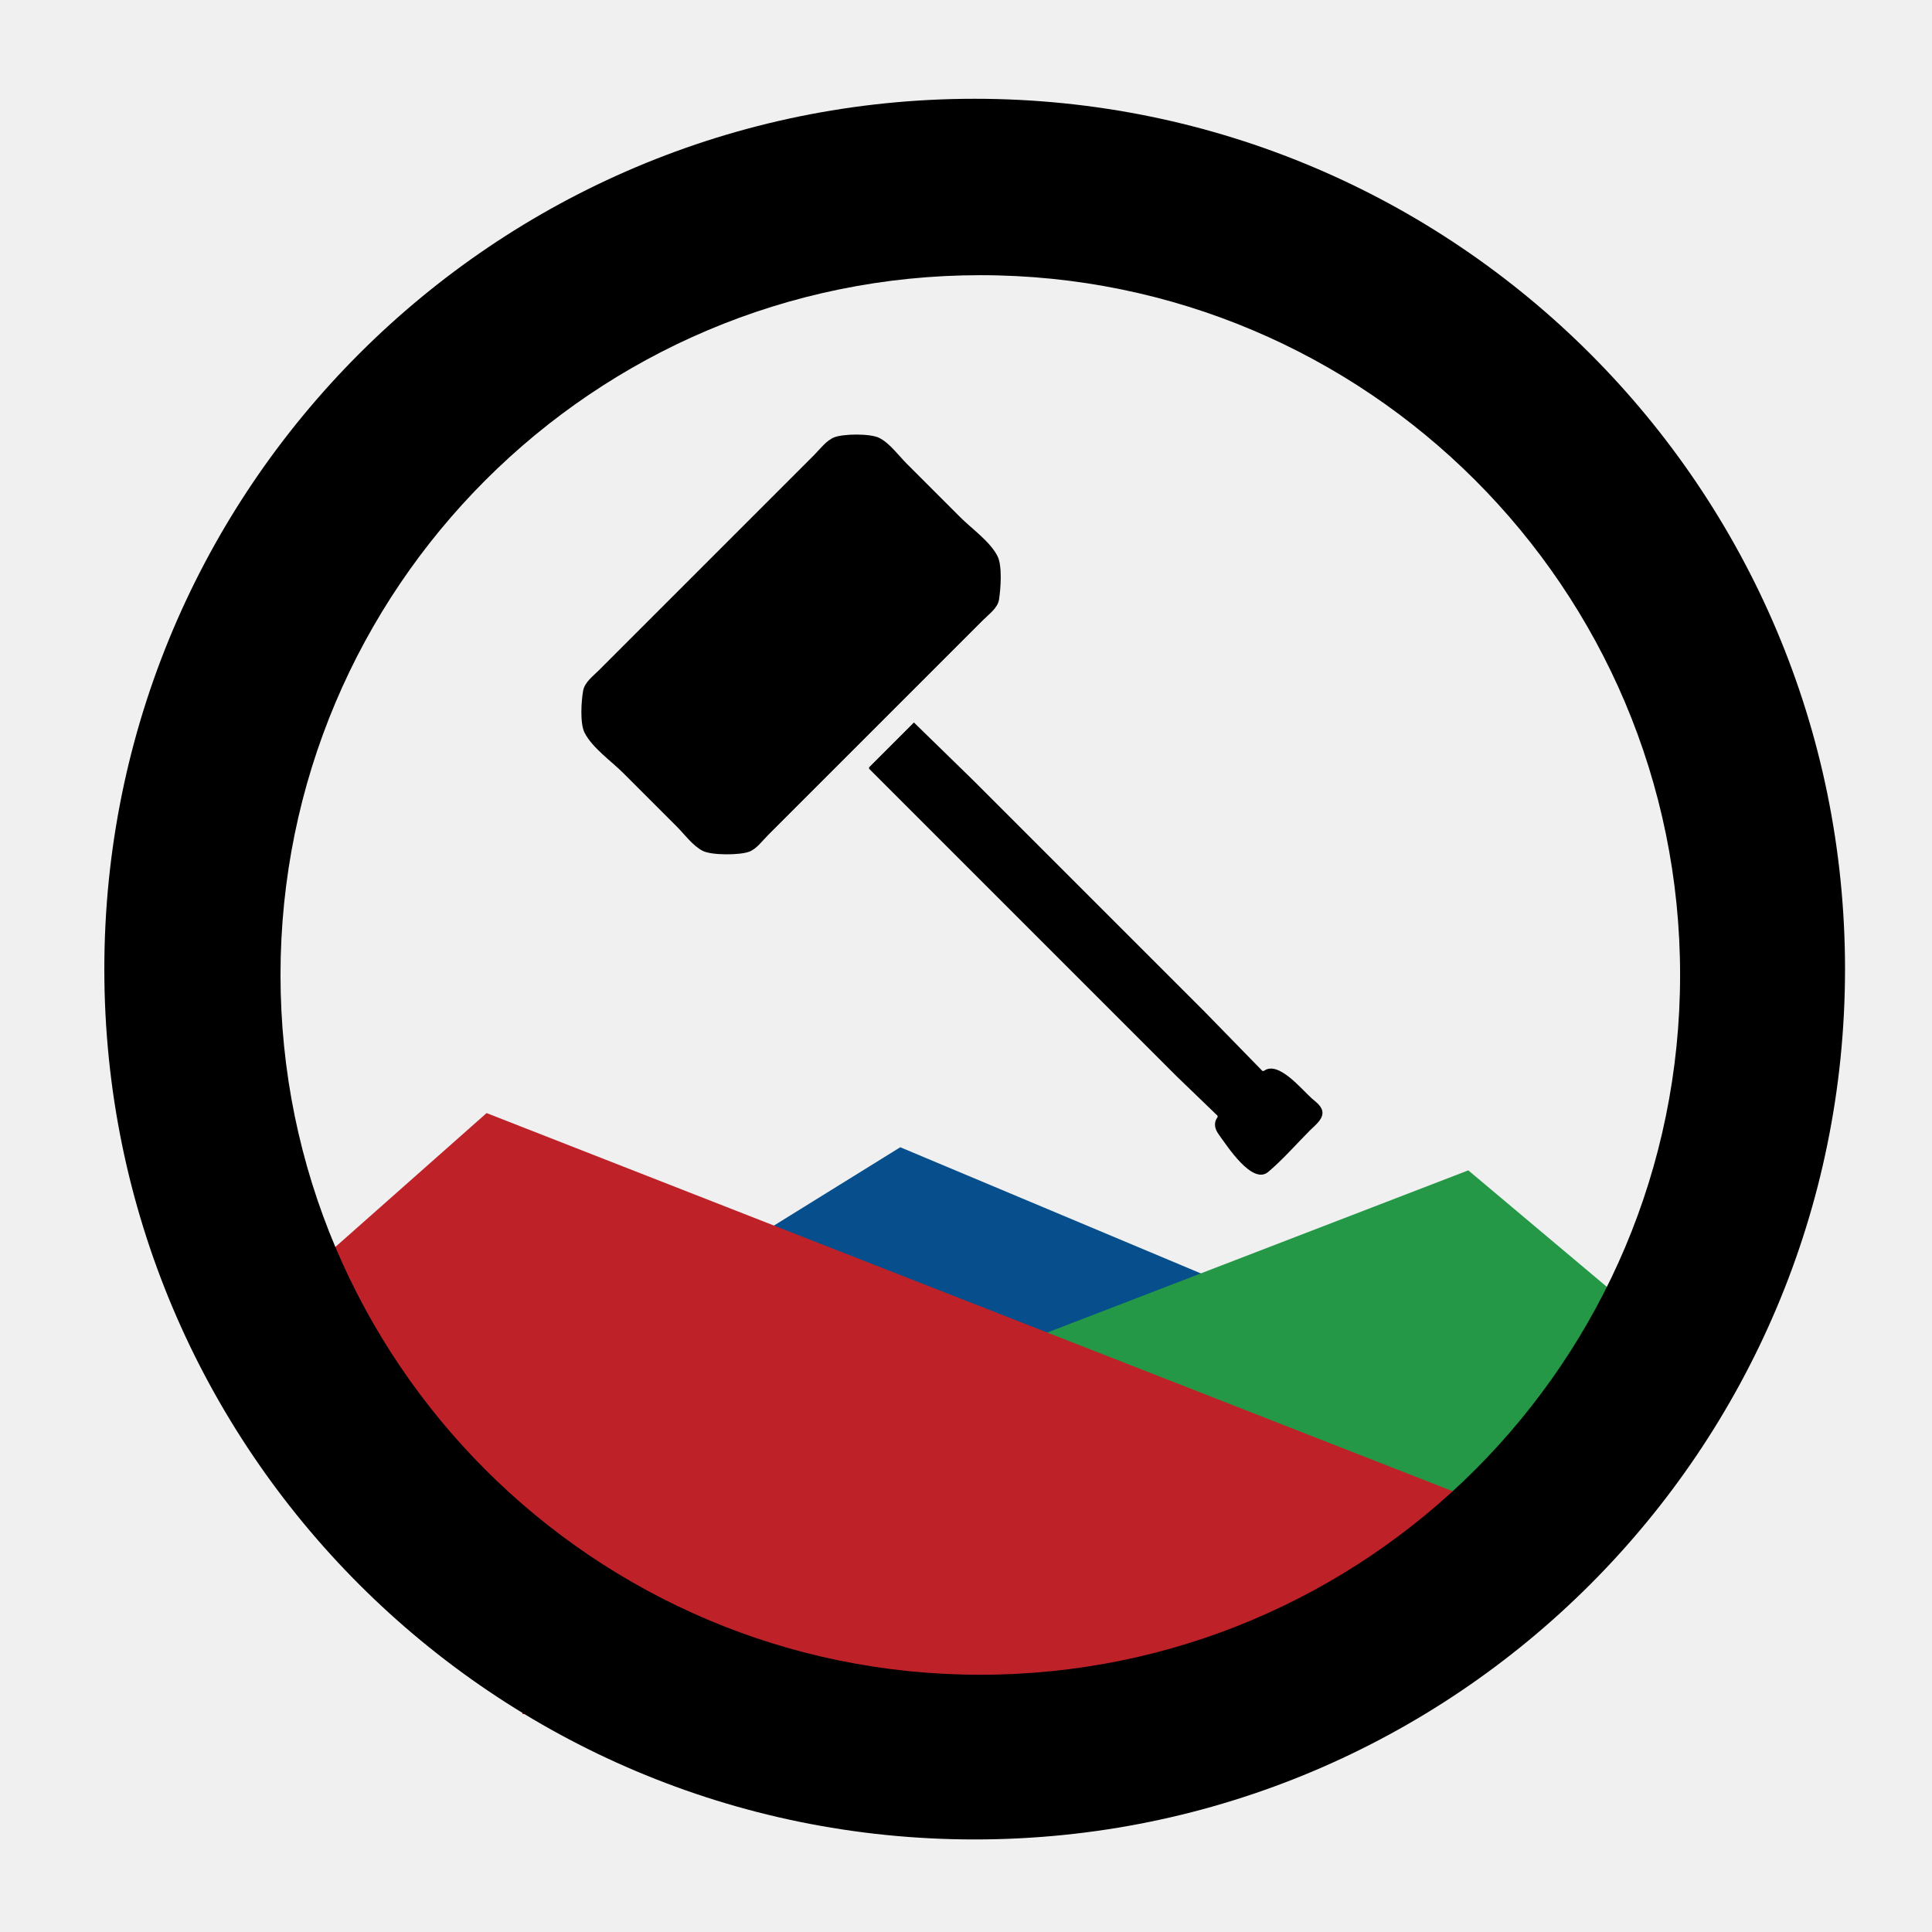
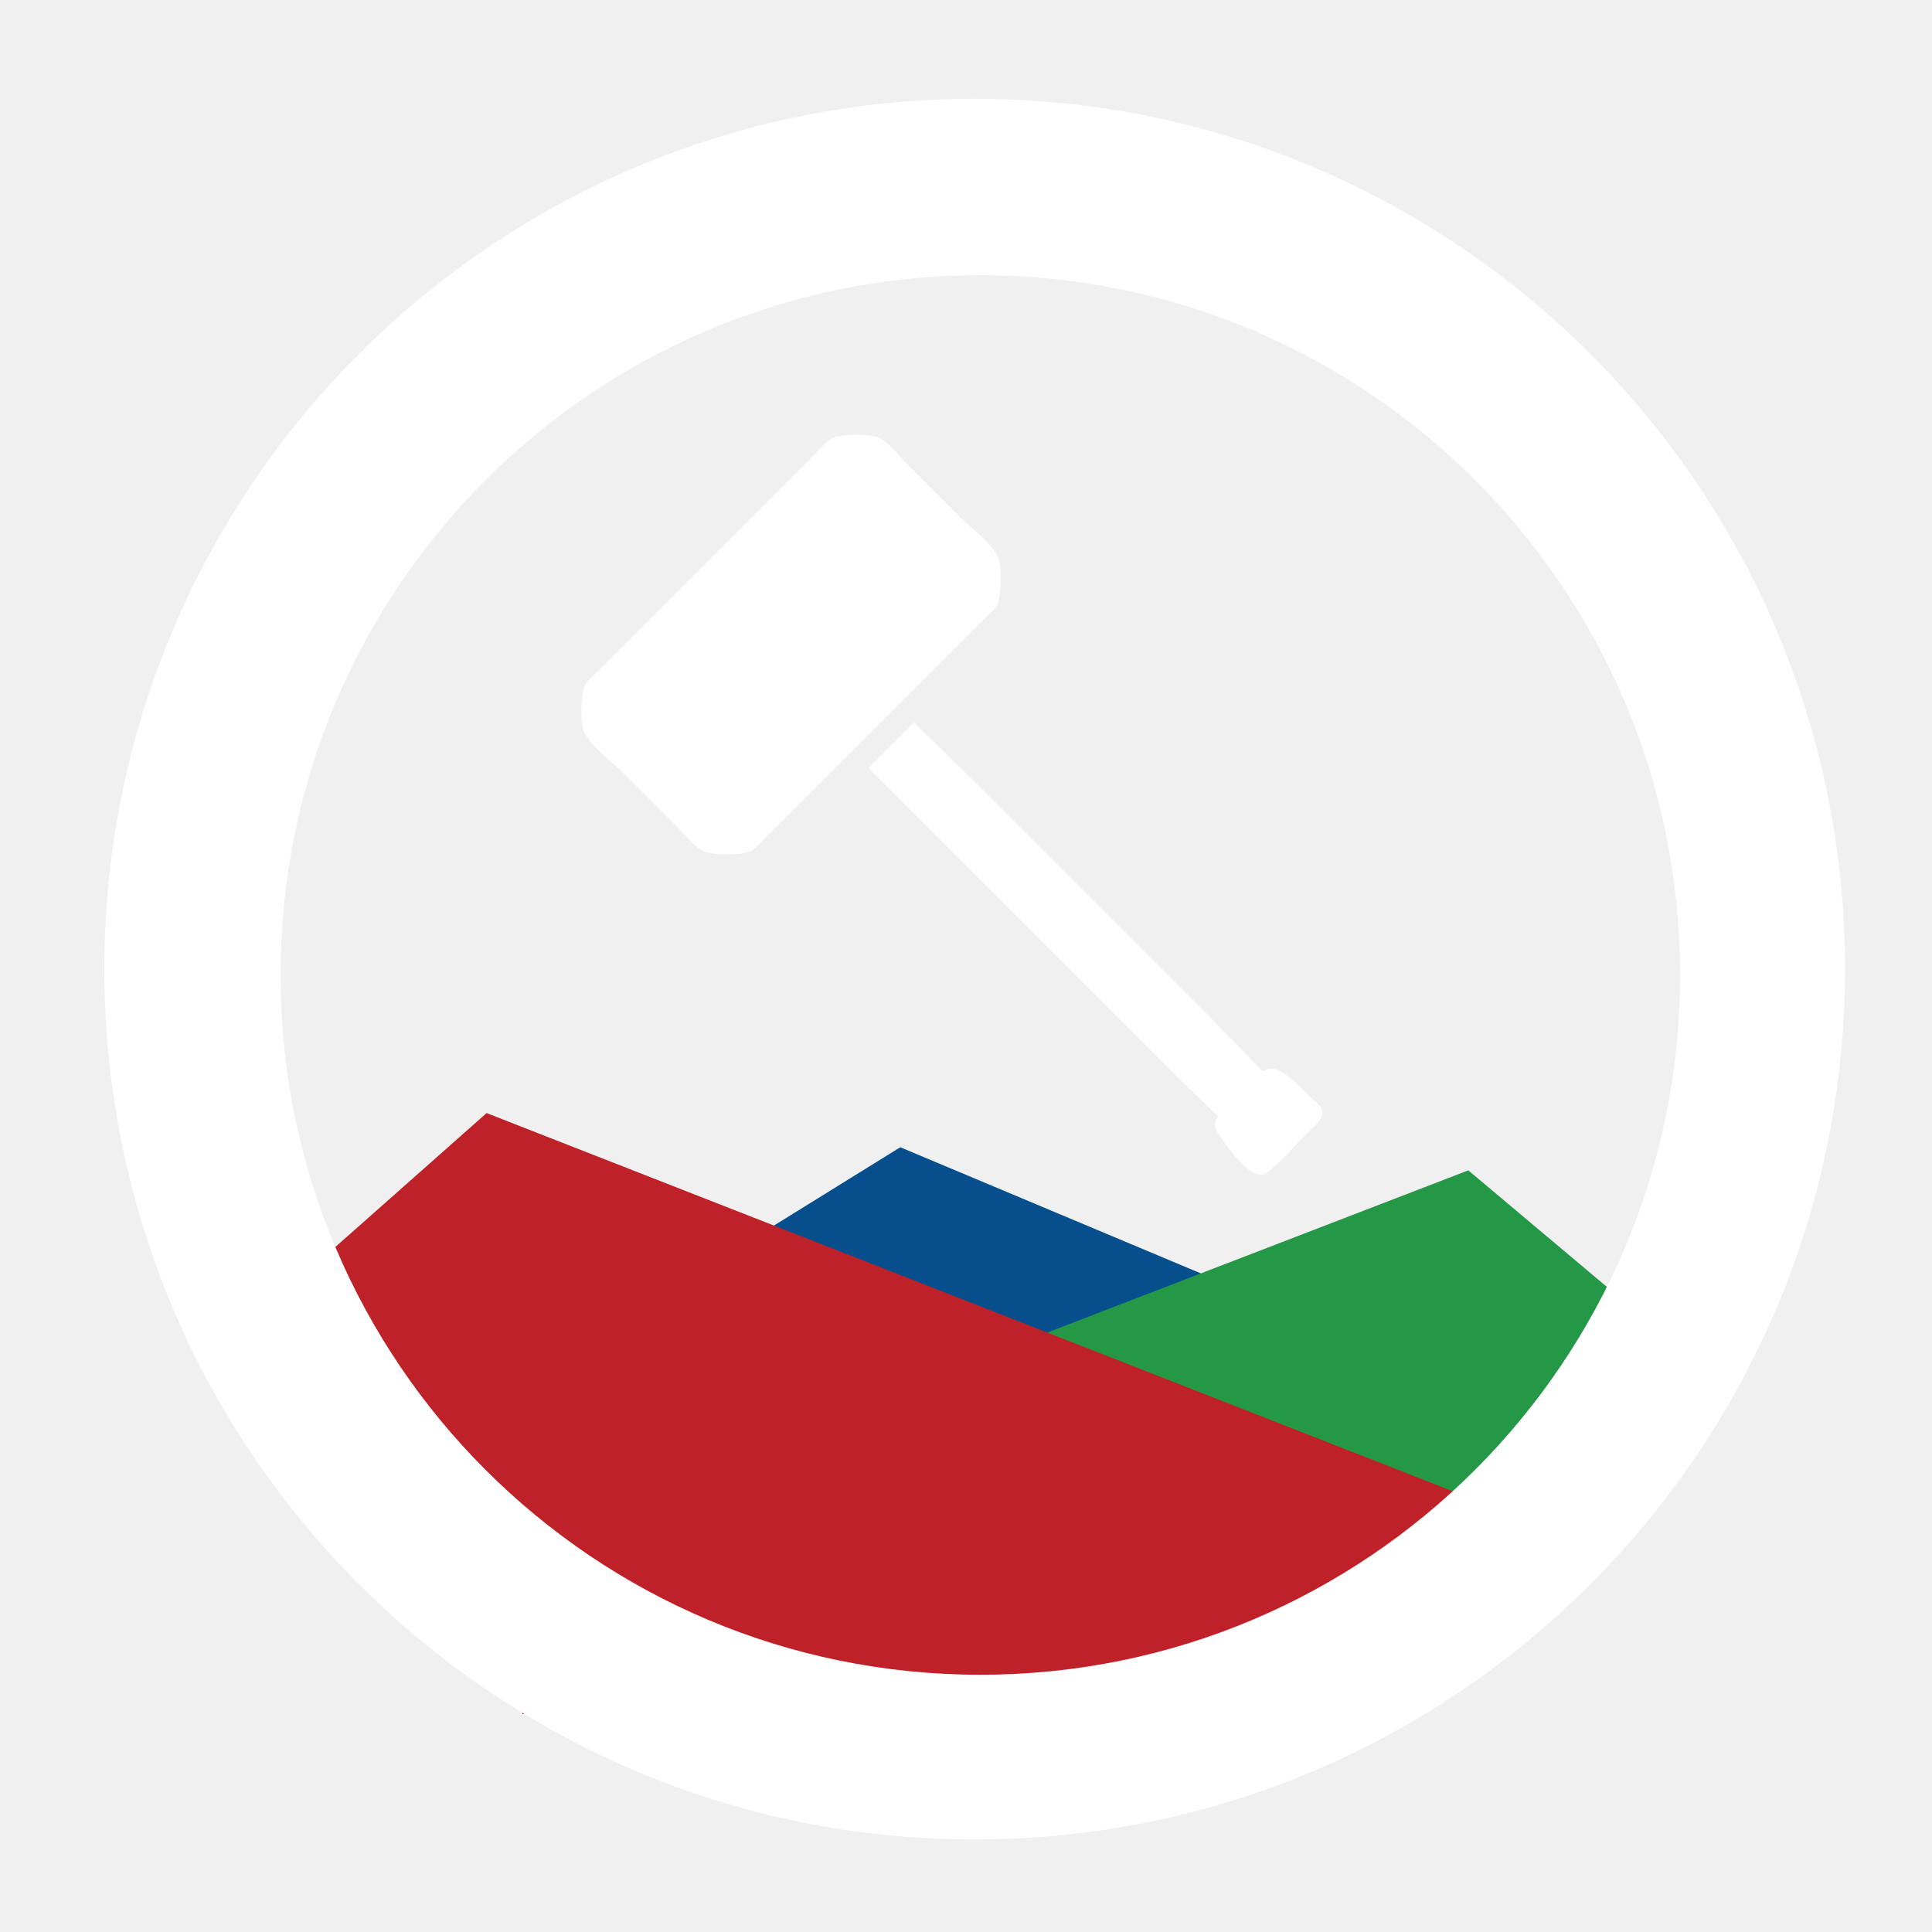
<svg xmlns="http://www.w3.org/2000/svg" width="210mm" height="210mm" viewBox="0 0 210 210" version="1.1" id="svg1" xml:space="preserve">
  <defs id="defs1">
    <clipPath clipPathUnits="userSpaceOnUse" id="clipPath13">
-       <circle style="fill:#000000;stroke-width:0.054" id="circle13" cx="-30.421" cy="6.18" r="17.346" transform="rotate(-116.4821)" />
+       <circle style="fill:#ffffff;stroke-width:0.054" id="circle13" cx="-30.421" cy="6.18" r="17.346" transform="rotate(-116.4821)" />
    </clipPath>
    <clipPath clipPathUnits="userSpaceOnUse" id="clipPath14">
-       <ellipse style="fill:#000000;stroke-width:0.054" id="circle14" cx="-26.073" cy="27.882" rx="17.346" ry="17.782" transform="matrix(-0.9999731,-0.00732874,-0.00697381,0.9999757,0,0)" />
+       <ellipse style="fill:#ffffff;stroke-width:0.054" id="circle14" cx="-26.073" cy="27.882" rx="17.346" ry="17.782" transform="matrix(-0.9999731,-0.00732874,-0.00697381,0.9999757,0,0)" />
    </clipPath>
    <clipPath clipPathUnits="userSpaceOnUse" id="clipPath15">
-       <circle style="fill:#000000;stroke-width:0.054" id="circle15" cx="11.089" cy="-32.295" r="17.346" transform="rotate(116.8742)" />
+       <circle style="fill:#ffffff;stroke-width:0.054" id="circle15" cx="11.089" cy="-32.295" r="17.346" transform="rotate(116.8742)" />
    </clipPath>
    <filter style="color-interpolation-filters:sRGB" id="filter20" x="0" y="0" width="1" height="1">
      <feColorMatrix values="11 0 0 -5.005 -5 0 11 0 -5.005 -5 0 0 11 -5.005 -5 0 0 0 1 0" id="feColorMatrix20" result="fbSourceGraphic" />
      <feColorMatrix result="fbSourceGraphicAlpha" in="fbSourceGraphic" values="0 0 0 -1 0 0 0 0 -1 0 0 0 0 -1 0 0 0 0 1 0" id="feColorMatrix21" />
      <feColorMatrix id="feColorMatrix22" values="11 0 0 -5.005 -5 0 11 0 -5.005 -5 0 0 11 -5.005 -5 0 0 0 1 0" in="fbSourceGraphic" result="fbSourceGraphic" />
      <feColorMatrix result="fbSourceGraphicAlpha" in="fbSourceGraphic" values="0 0 0 -1 0 0 0 0 -1 0 0 0 0 -1 0 0 0 0 1 0" id="feColorMatrix23" />
      <feColorMatrix id="feColorMatrix24" values="11 0 0 -5.005 -5 0 11 0 -5.005 -5 0 0 11 -5.005 -5 0 0 0 1 0" in="fbSourceGraphic" result="fbSourceGraphic" />
      <feColorMatrix result="fbSourceGraphicAlpha" in="fbSourceGraphic" values="0 0 0 -1 0 0 0 0 -1 0 0 0 0 -1 0 0 0 0 1 0" id="feColorMatrix25" />
      <feColorMatrix id="feColorMatrix26" values="11 0 0 -5.005 -5 0 11 0 -5.005 -5 0 0 11 -5.005 -5 0 0 0 1 0" in="fbSourceGraphic" />
    </filter>
  </defs>
  <g id="layer1">
    <g id="g3" transform="matrix(2.796755,0,0,2.796755,13.22243,4.947272)">
      <g id="Layer_2" transform="translate(0,18.6)"> </g>
      <polygon transform="matrix(-0.7969725,-1.572674,1.572674,-0.7969725,13.28412,96.6851)" class="st0" points="21.3,3.8 3.6,38.8 22.9,22.4 " id="polygon6" style="fill:#064f8c" clip-path="url(#clipPath15)" />
      <polygon transform="matrix(-1.76304,-0.01260445,-0.01229541,1.719819,78.80314,-8.20719)" class="st1" points="3.5,39.9 38.6,39.9 14.8,30.3 " id="polygon8" style="fill:#249847" clip-path="url(#clipPath14)" />
      <polygon transform="matrix(-0.7861917,1.578091,-1.578091,-0.7861917,86.4683,28.84929)" class="st2" points="24.7,33.5 39.8,39.6 22.1,4.4 " id="polygon10" style="fill:#be2128;fill-opacity:1" clip-path="url(#clipPath13)" />
      <rect style="fill:#be2128;fill-opacity:1;stroke-width:0.095" id="rect15" width="33.532" height="5.896" x="15.575" y="58.953" />
-       <path id="path4" style="fill:#000000;stroke-width:0.657" d="M 33.153,2.07 A 33.826,33.826 0 0 0 -0.673,35.896 33.826,33.826 0 0 0 33.153,69.721 33.826,33.826 0 0 0 66.979,35.896 33.826,33.826 0 0 0 33.153,2.07 Z m 0.218,6.856 A 27.197,27.197 0 0 1 60.569,36.123 27.197,27.197 0 0 1 33.371,63.32 27.197,27.197 0 0 1 6.174,36.123 27.197,27.197 0 0 1 33.371,8.926 Z" />
+       <path id="path4" style="fill:#ffffff;stroke-width:0.657" d="M 33.153,2.07 A 33.826,33.826 0 0 0 -0.673,35.896 33.826,33.826 0 0 0 33.153,69.721 33.826,33.826 0 0 0 66.979,35.896 33.826,33.826 0 0 0 33.153,2.07 Z m 0.218,6.856 A 27.197,27.197 0 0 1 60.569,36.123 27.197,27.197 0 0 1 33.371,63.32 27.197,27.197 0 0 1 6.174,36.123 27.197,27.197 0 0 1 33.371,8.926 Z" />
    </g>
-     <path style="fill:#000000;fill-opacity:1;stroke:none;stroke-width:2.349" d="m 90.696,47.529 c -0.867,0.331 -1.561,1.287 -2.2,1.926 L 84.41,53.541 69.636,68.315 65.079,72.872 c -0.622,0.622 -1.526,1.286 -1.693,2.2 -0.203,1.115 -0.361,3.537 0.149,4.558 0.822,1.643 2.923,3.108 4.215,4.401 l 5.815,5.815 c 0.845,0.845 1.749,2.104 2.829,2.644 0.982,0.491 3.999,0.47 5.029,0.09 0.804,-0.296 1.453,-1.201 2.043,-1.791 l 4.086,-4.086 14.773,-14.773 4.558,-4.558 c 0.616,-0.616 1.564,-1.287 1.706,-2.2 0.182,-1.167 0.37,-3.652 -0.162,-4.715 -0.794,-1.587 -2.81,-2.995 -4.058,-4.243 L 98.555,50.398 C 97.665,49.508 96.705,48.165 95.568,47.597 94.598,47.112 91.708,47.142 90.696,47.529 m 8.644,31.002 -4.872,4.872 v 0.157 l 25.303,25.303 8.173,8.173 4.401,4.243 v 0.157 c -0.469,0.619 -0.306,1.277 0.136,1.886 0.918,1.266 3.649,5.509 5.365,4.063 1.621,-1.366 3.06,-3.034 4.558,-4.534 0.487,-0.487 1.343,-1.122 1.343,-1.886 0,-0.706 -0.716,-1.18 -1.186,-1.596 -1.075,-0.951 -3.631,-4.14 -5.186,-2.962 h -0.157 l -6.287,-6.444 -12.573,-12.573 -12.573,-12.573 z" id="path27" />
+     <path style="fill:#ffffff;fill-opacity:1;stroke:none;stroke-width:2.349" d="m 90.696,47.529 c -0.867,0.331 -1.561,1.287 -2.2,1.926 L 84.41,53.541 69.636,68.315 65.079,72.872 c -0.622,0.622 -1.526,1.286 -1.693,2.2 -0.203,1.115 -0.361,3.537 0.149,4.558 0.822,1.643 2.923,3.108 4.215,4.401 l 5.815,5.815 c 0.845,0.845 1.749,2.104 2.829,2.644 0.982,0.491 3.999,0.47 5.029,0.09 0.804,-0.296 1.453,-1.201 2.043,-1.791 l 4.086,-4.086 14.773,-14.773 4.558,-4.558 c 0.616,-0.616 1.564,-1.287 1.706,-2.2 0.182,-1.167 0.37,-3.652 -0.162,-4.715 -0.794,-1.587 -2.81,-2.995 -4.058,-4.243 L 98.555,50.398 C 97.665,49.508 96.705,48.165 95.568,47.597 94.598,47.112 91.708,47.142 90.696,47.529 m 8.644,31.002 -4.872,4.872 v 0.157 l 25.303,25.303 8.173,8.173 4.401,4.243 v 0.157 c -0.469,0.619 -0.306,1.277 0.136,1.886 0.918,1.266 3.649,5.509 5.365,4.063 1.621,-1.366 3.06,-3.034 4.558,-4.534 0.487,-0.487 1.343,-1.122 1.343,-1.886 0,-0.706 -0.716,-1.18 -1.186,-1.596 -1.075,-0.951 -3.631,-4.14 -5.186,-2.962 h -0.157 l -6.287,-6.444 -12.573,-12.573 -12.573,-12.573 z" id="path27" />
  </g>
  <style type="text/css" id="style2"> .st0{fill:#064F8C;} .st1{fill:#249847;} .st2{fill:#BE2128;} .st3{fill:#172C36;} .st4{fill:#CDCDCE;} </style>
</svg>
